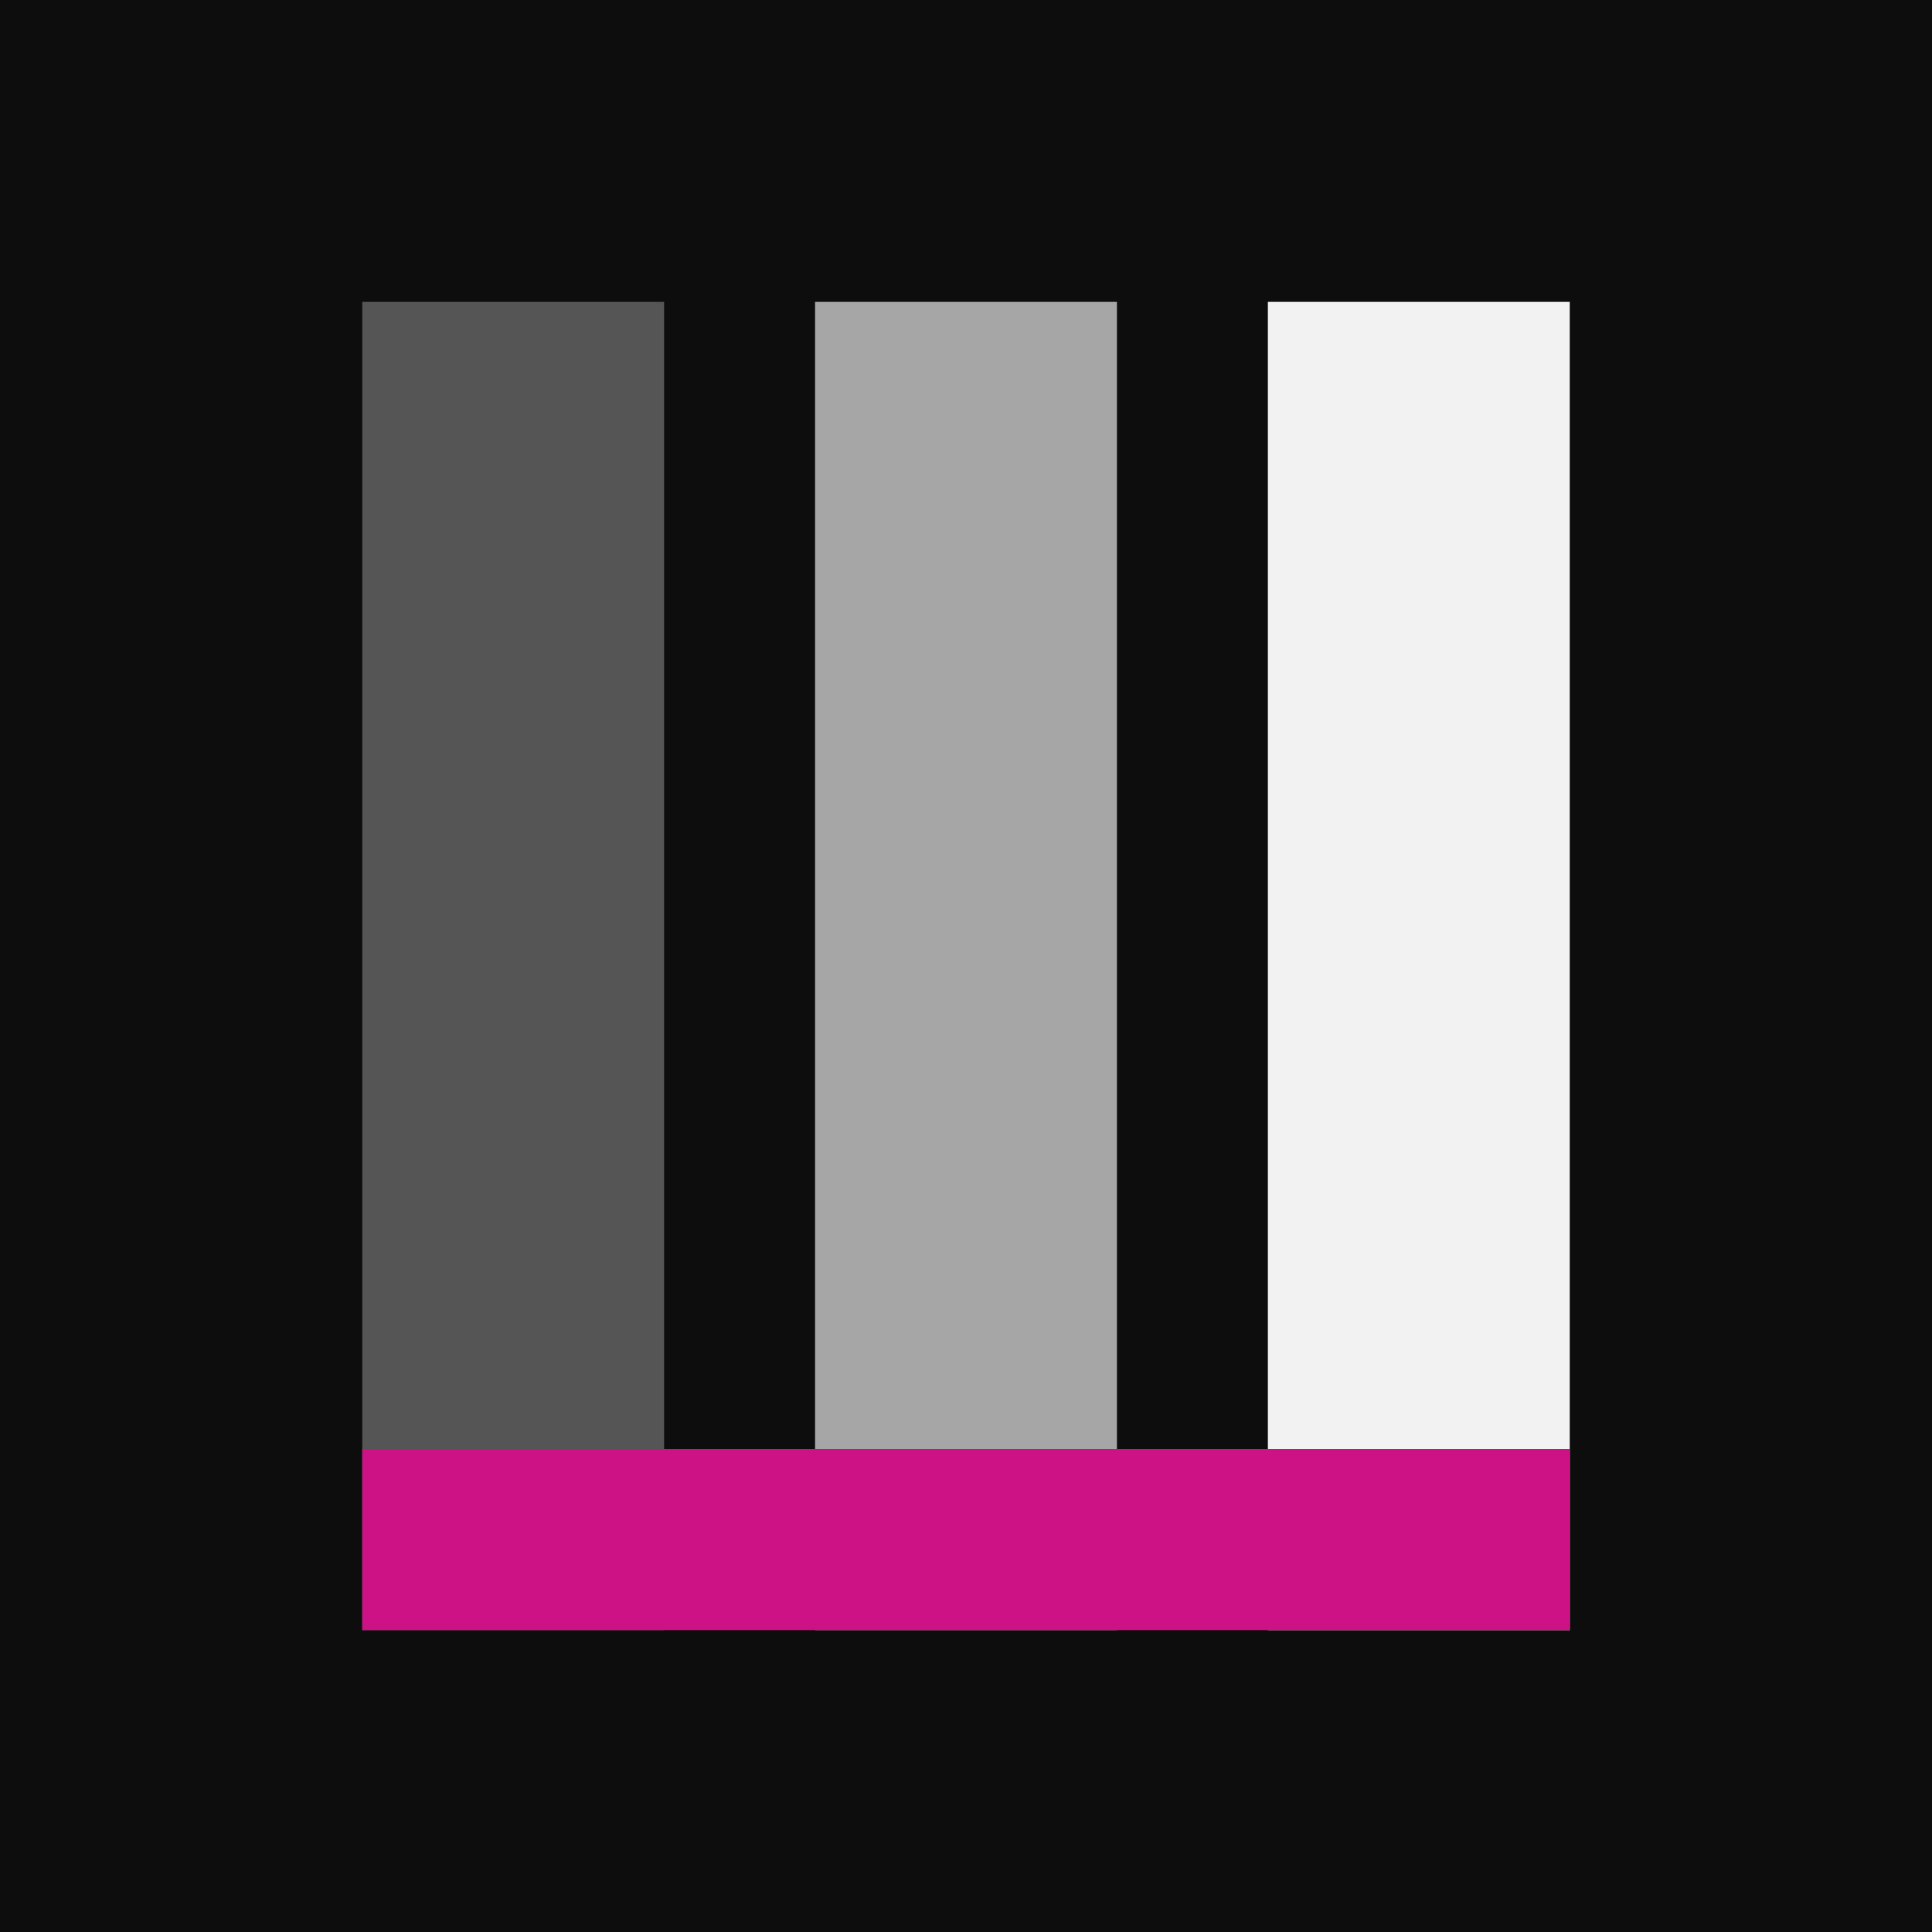
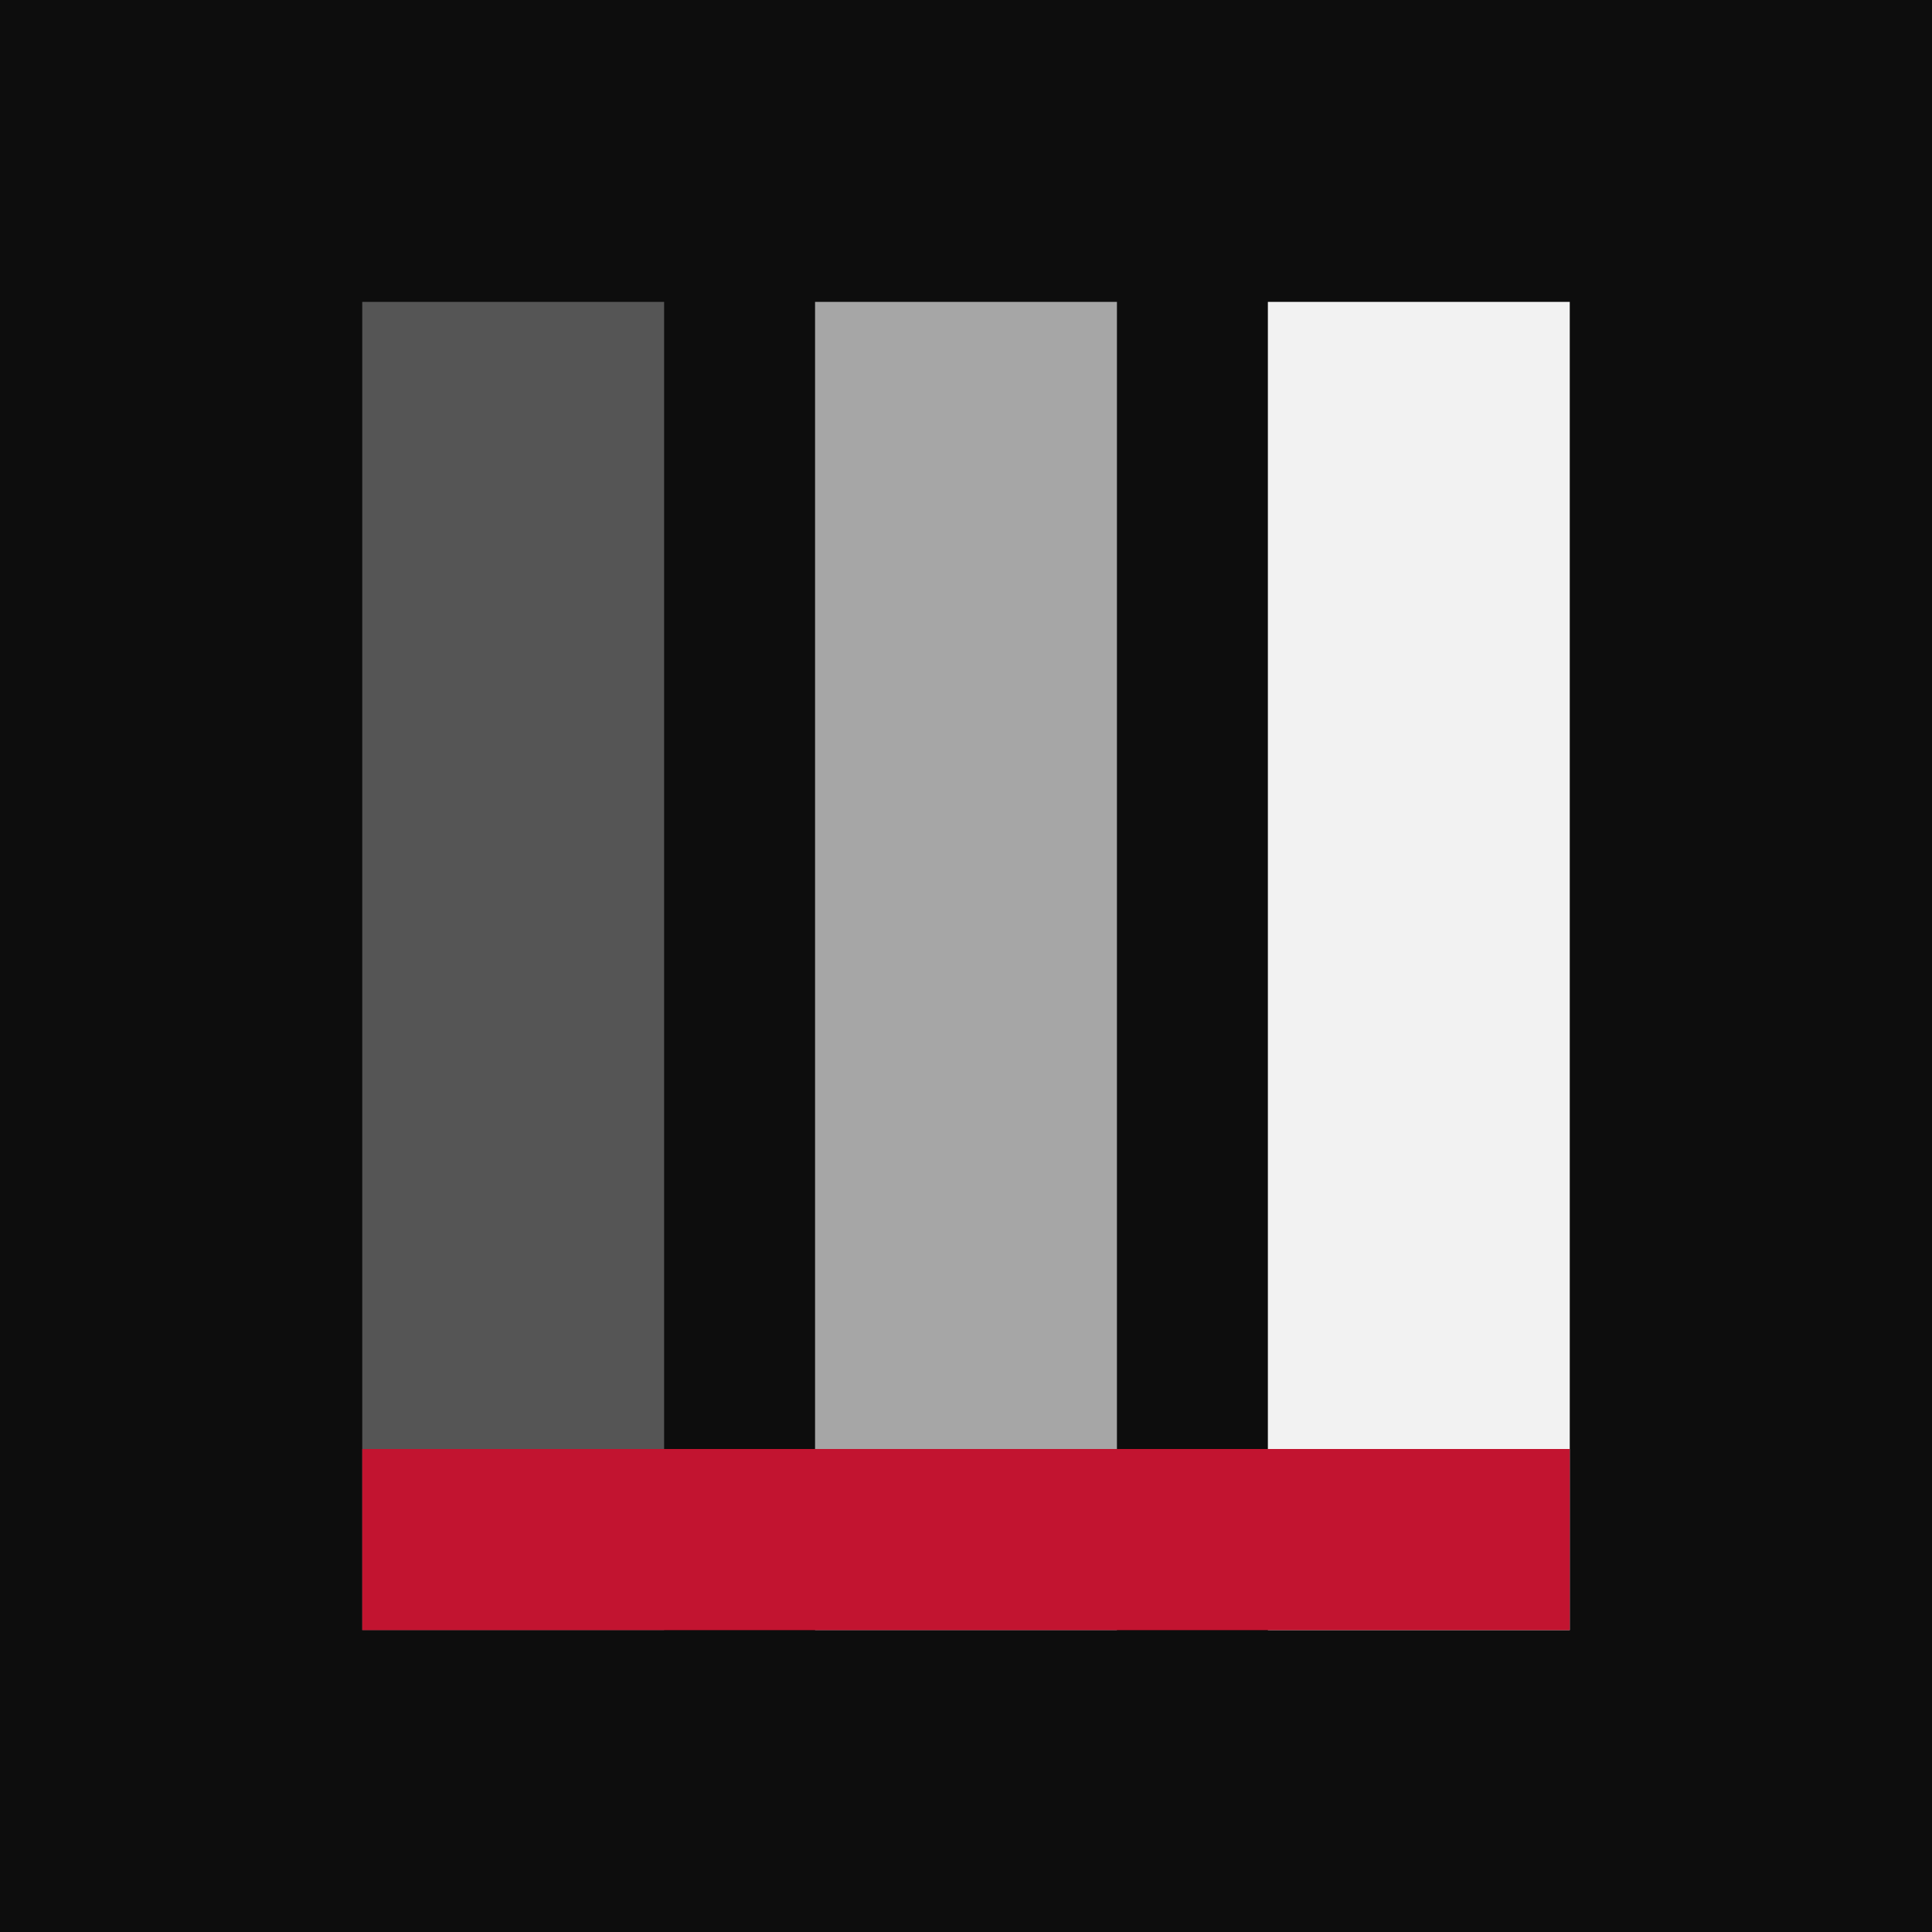
<svg xmlns="http://www.w3.org/2000/svg" viewBox="0 0 32 32">
  <rect width="32" height="32" fill="#0d0d0d" />
  <rect x="6" y="5" width="5" height="22" fill="#555555" />
  <rect x="13.5" y="5" width="5" height="22" fill="#a6a6a6" />
  <rect x="21" y="5" width="5" height="22" fill="#f2f2f2" />
-   <rect x="6" y="24" width="20" height="3" fill="#cc1285" />
+   <rect x="6" y="24" width="20" height="3" fill="#c21430" />
</svg>
